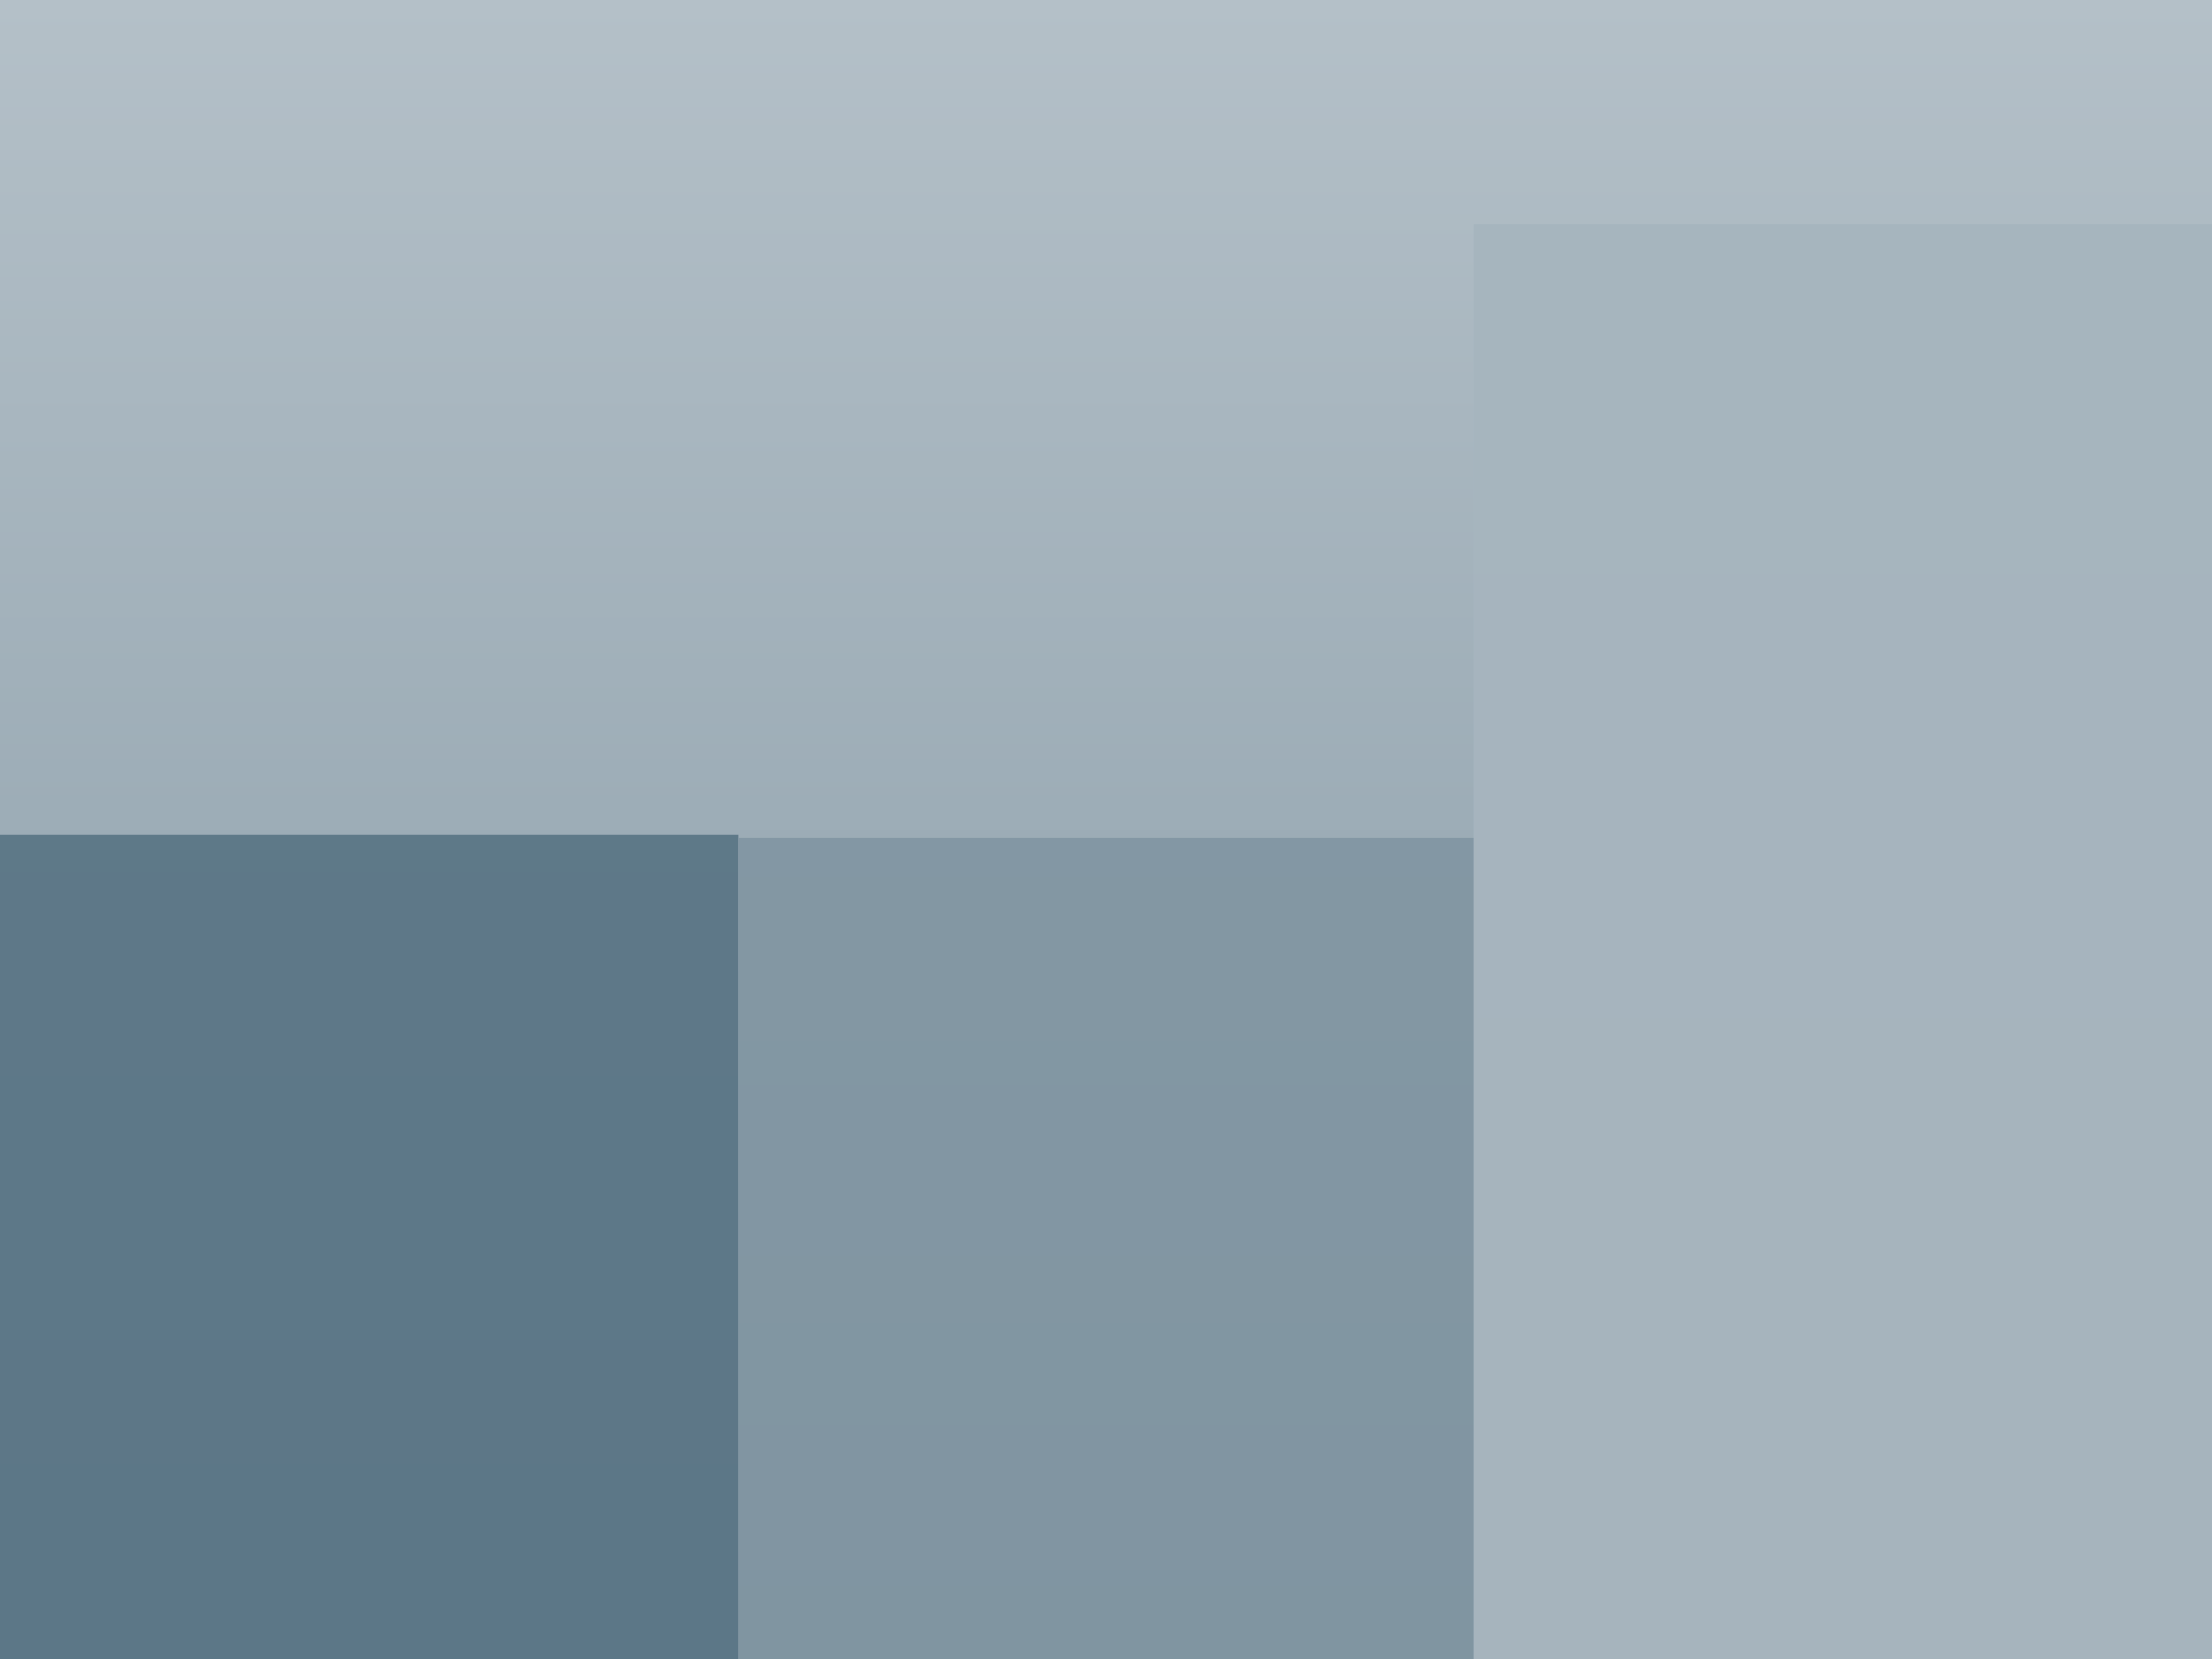
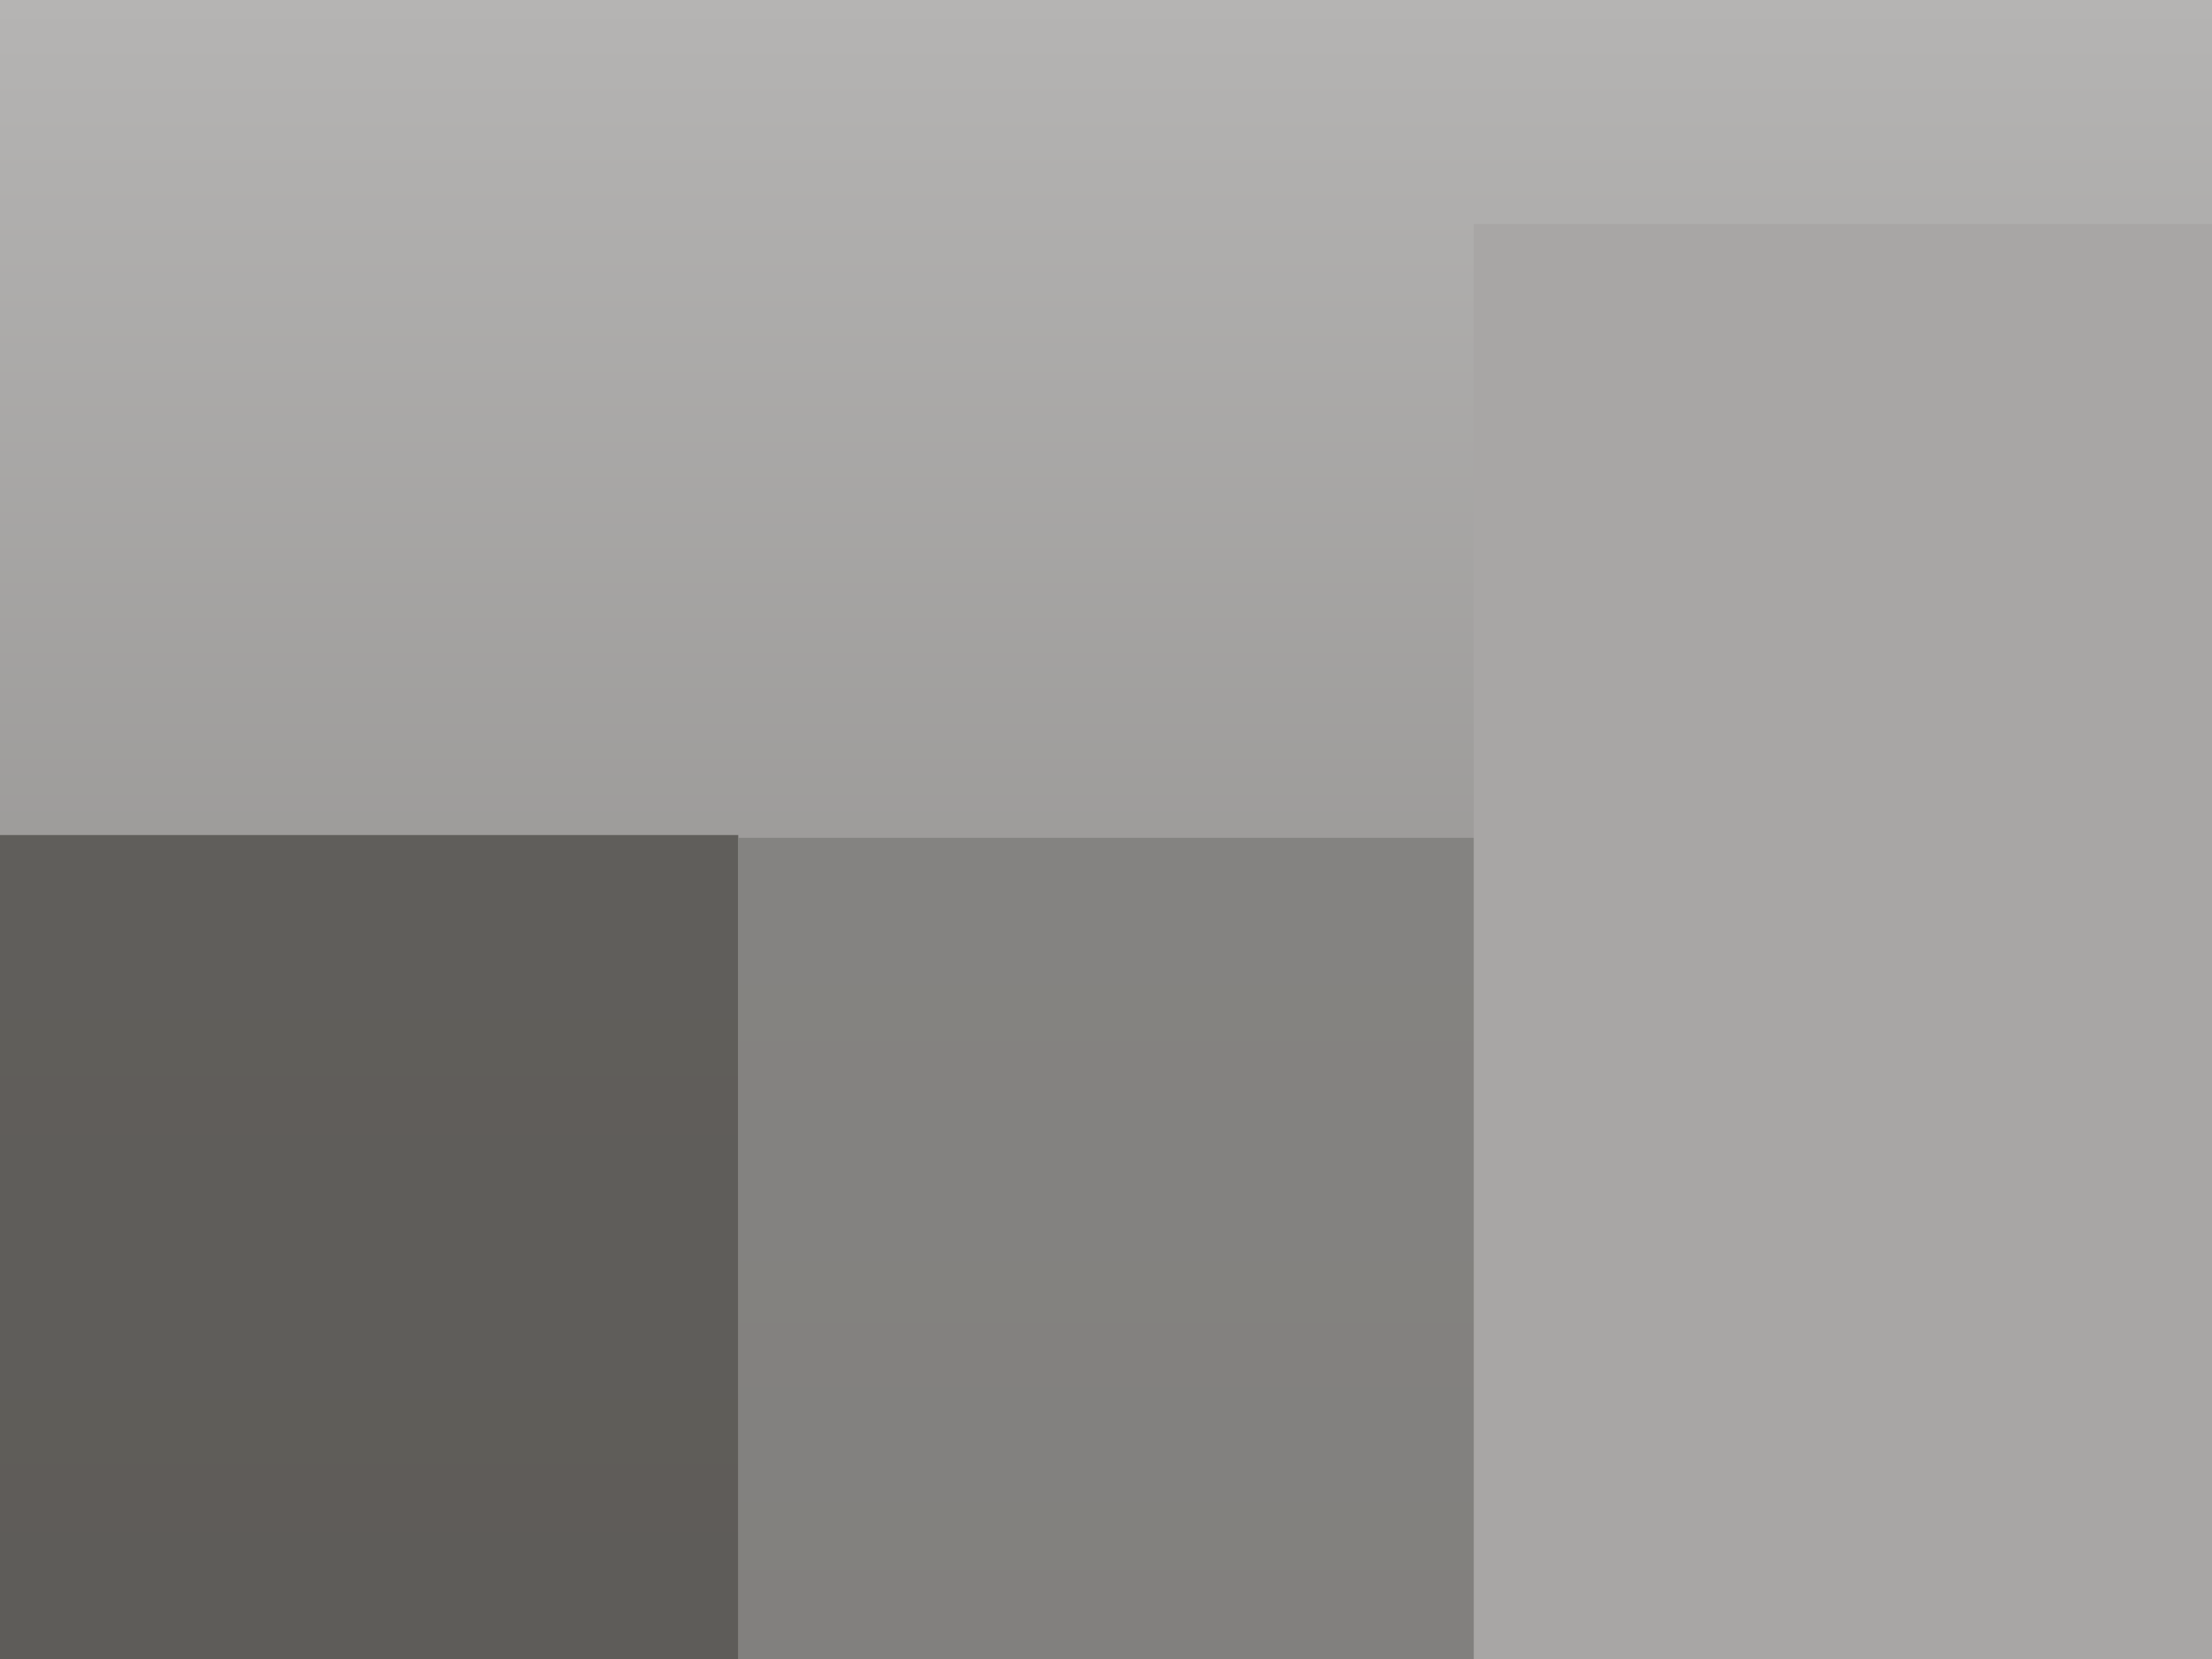
<svg xmlns="http://www.w3.org/2000/svg" viewBox="0 0 800 600" width="800" height="600">
  <defs>
    <linearGradient id="b" x1="0" y1="0" x2="0" y2="1">
-       <stop offset="0" stop-color="#b4c0c8" />
-       <stop offset="1" stop-color="#8599a5" />
+       <stop offset="0" stop-color="#b5b4b3" />
+       <stop offset="1" stop-color="#878583" />
    </linearGradient>
  </defs>
  <rect width="800" height="600" fill="url(#b)" />
-   <rect x="0" y="302" width="267" height="298" fill="#587384" opacity="0.91" />
-   <rect x="267" y="303" width="267" height="297" fill="#7f94a1" opacity="0.87" />
-   <rect x="533" y="81" width="267" height="519" fill="#a6b5be" opacity="0.98" />
+   <rect x="0" y="302" width="267" height="298" fill="#5a5855" opacity="0.91" />
+   <rect x="267" y="303" width="267" height="297" fill="#817f7d" opacity="0.87" />
+   <rect x="533" y="81" width="267" height="519" fill="#a8a6a5" opacity="0.98" />
</svg>
